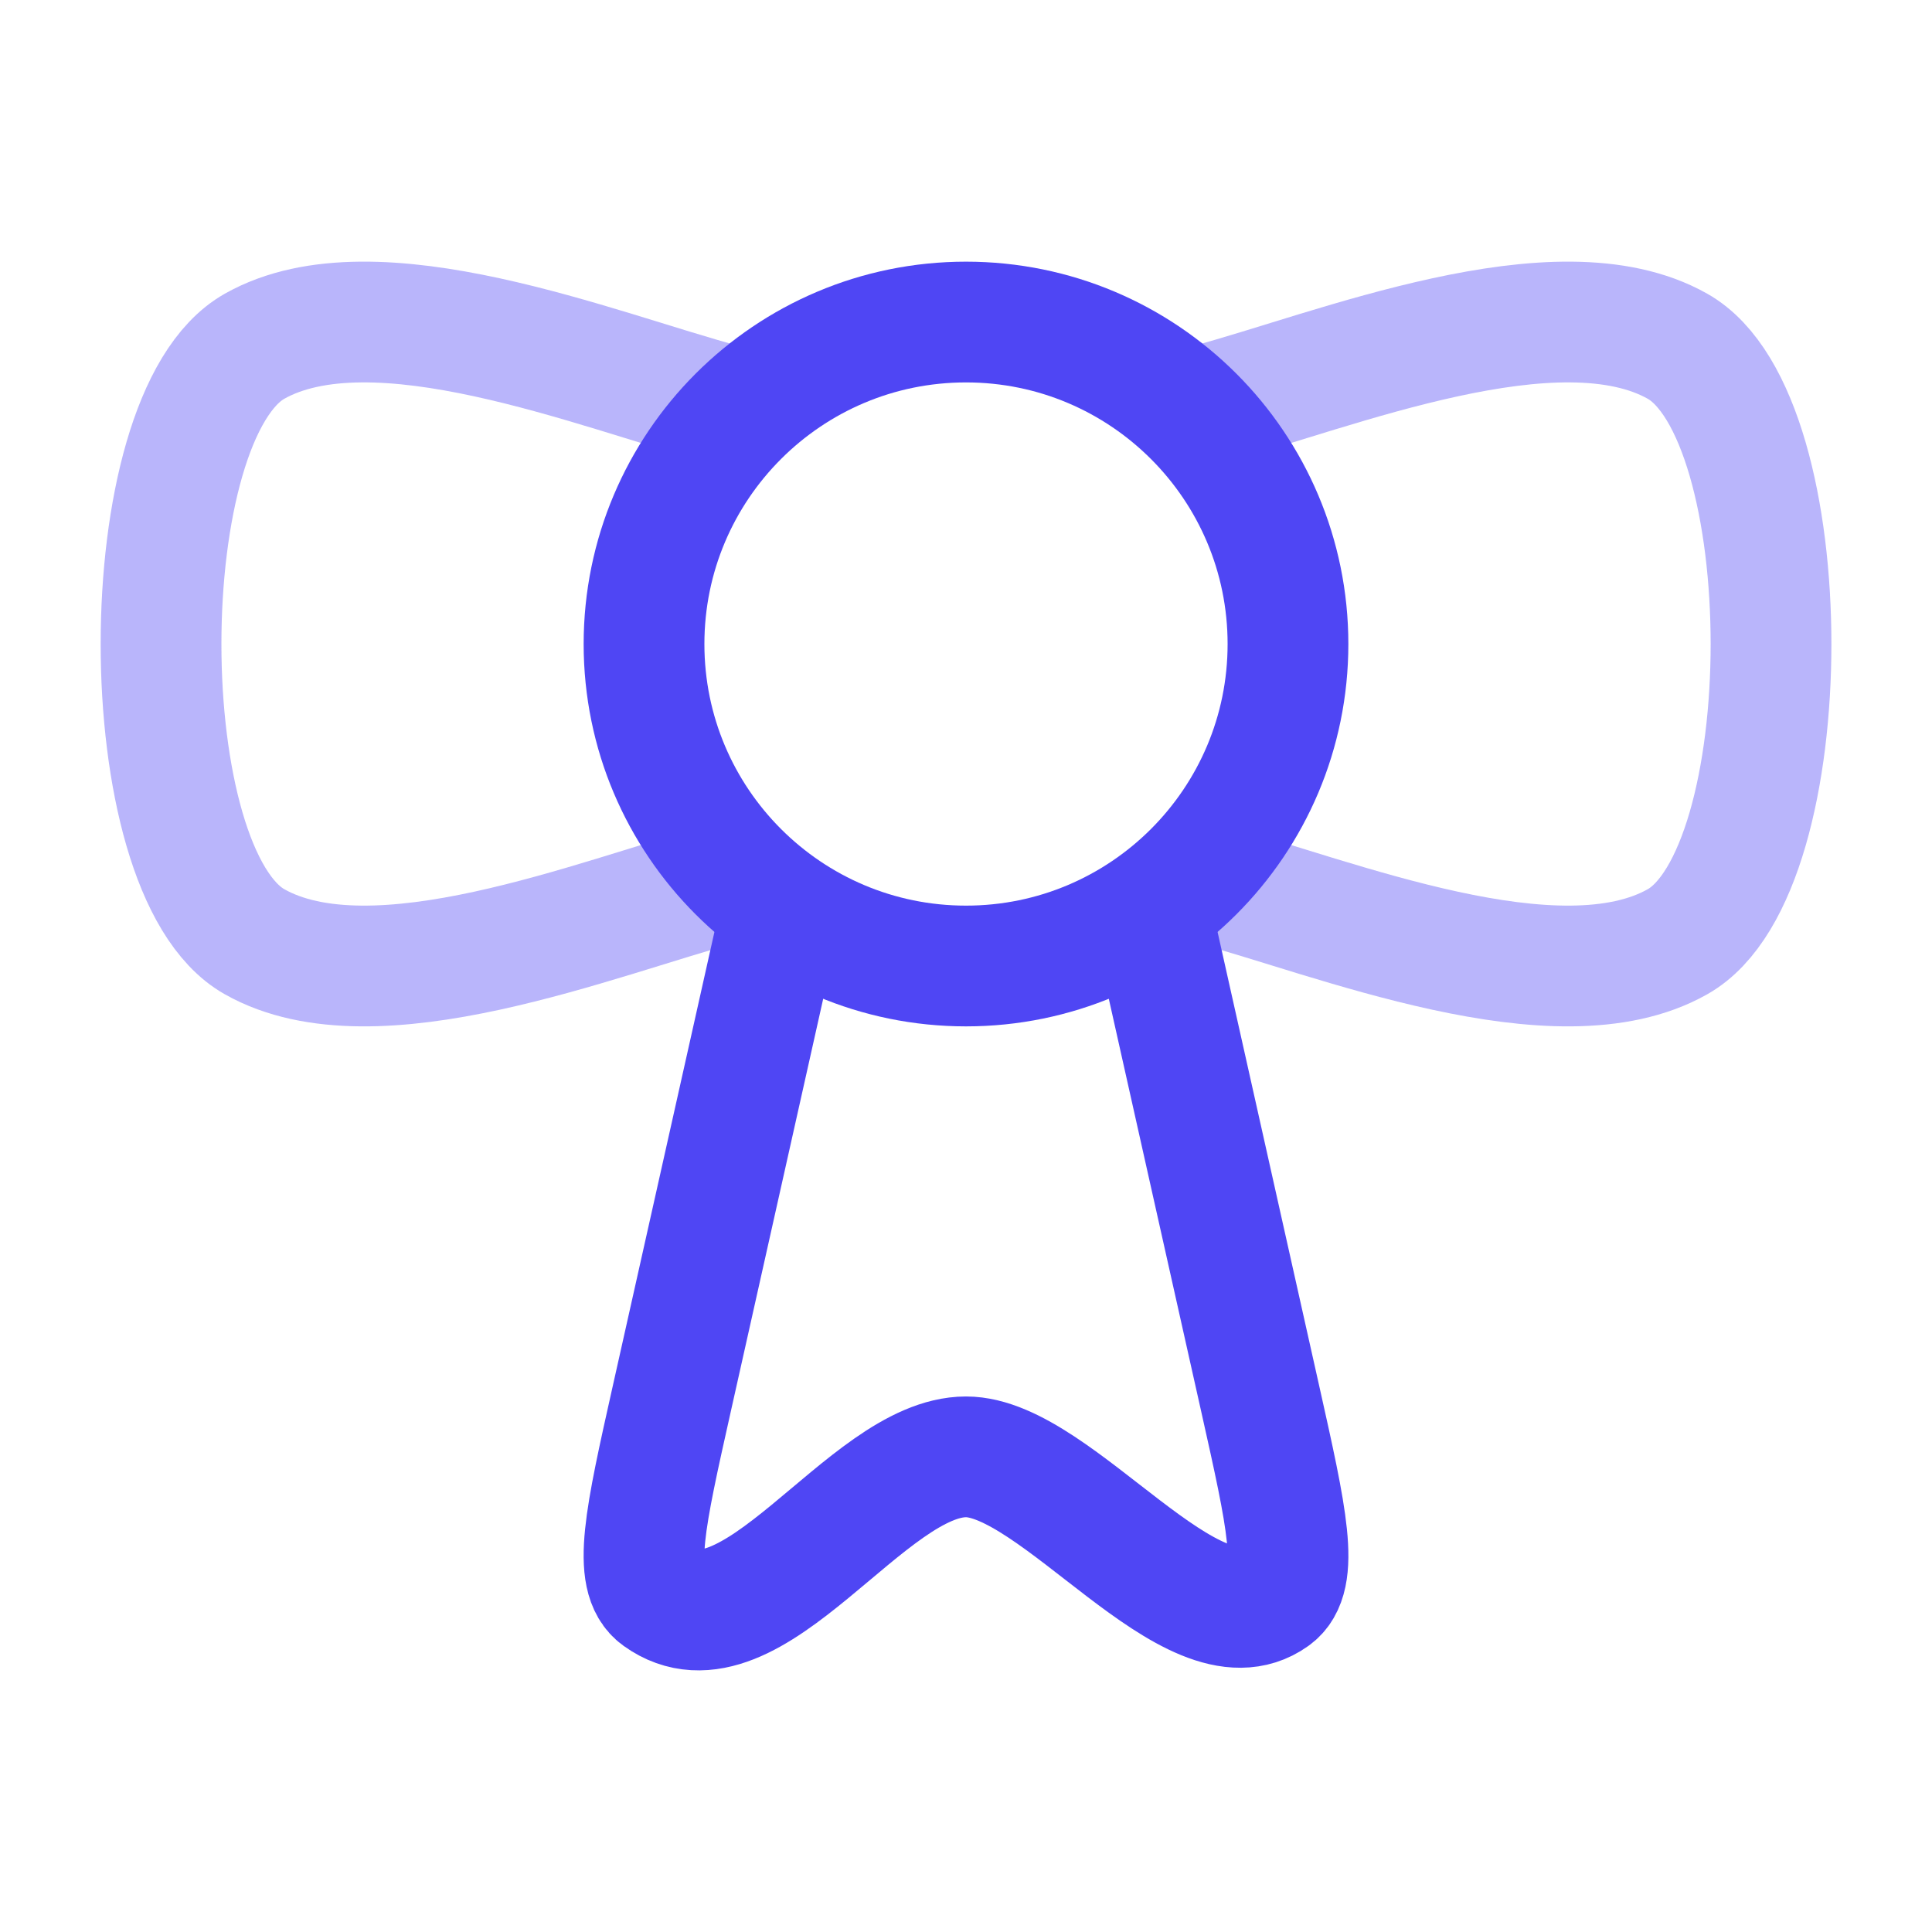
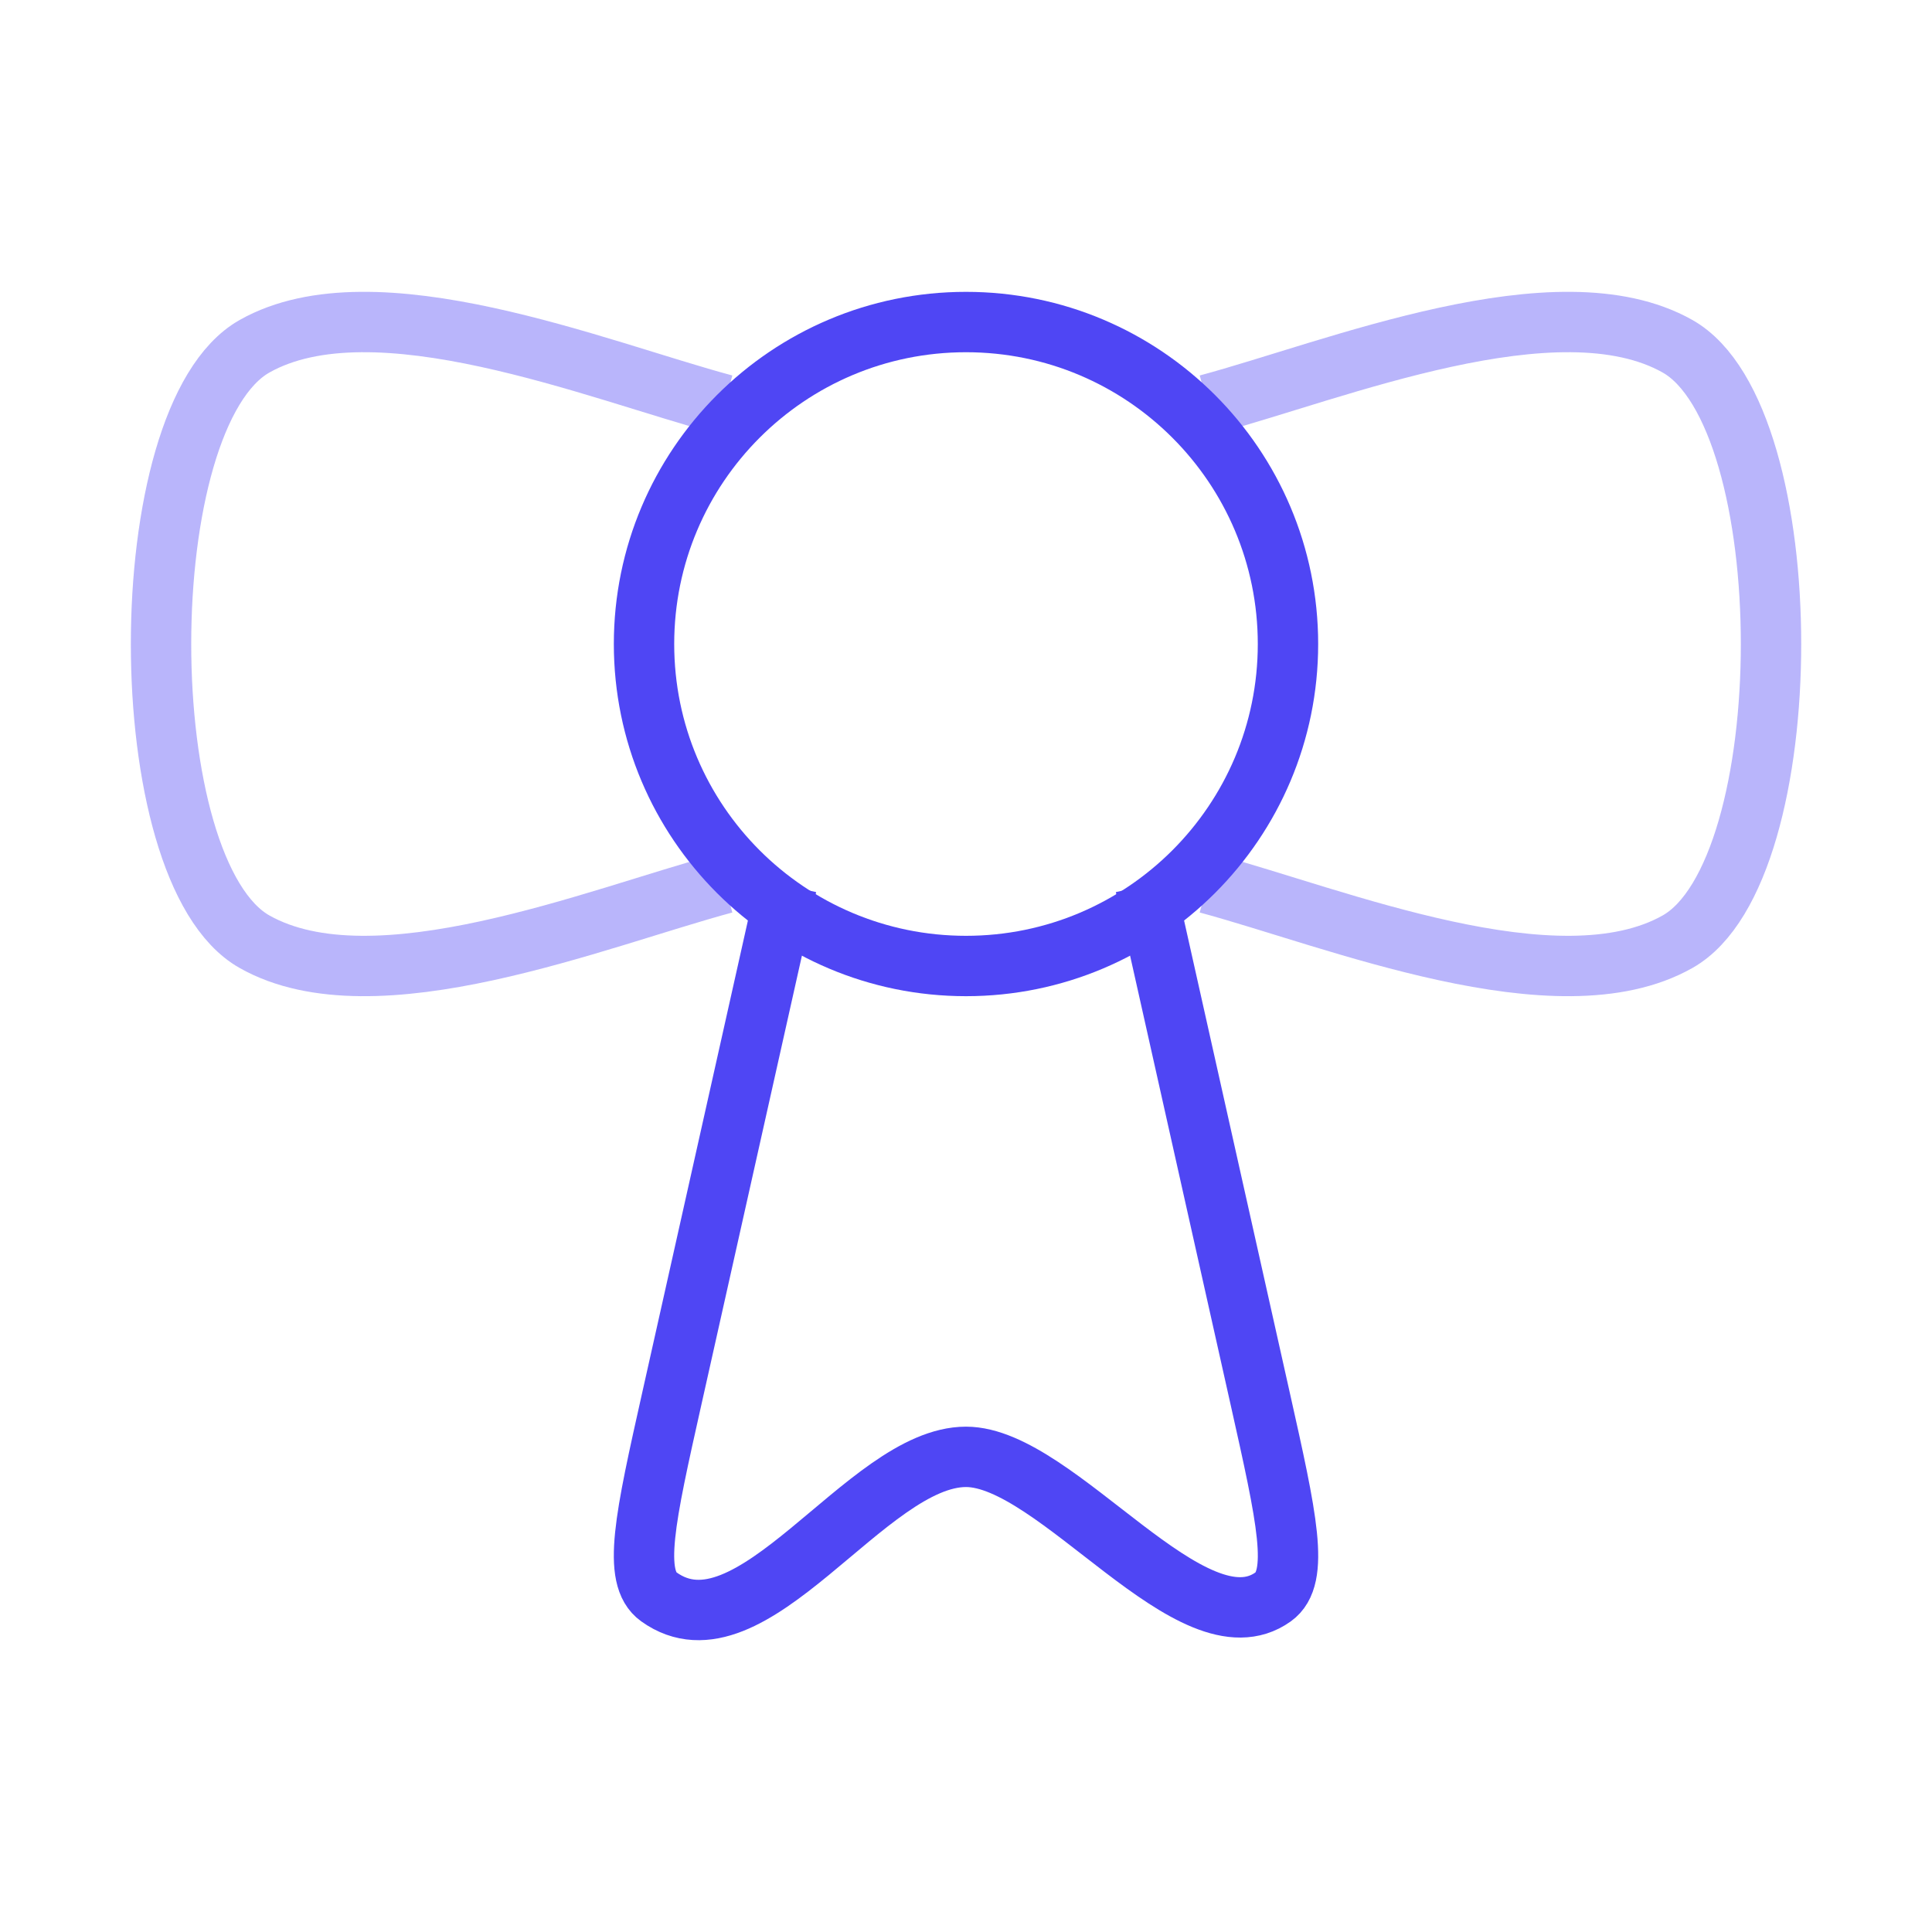
<svg xmlns="http://www.w3.org/2000/svg" width="32" height="32" viewBox="0 0 32 32" fill="none">
-   <path opacity="0.4" d="M12 6.702C9.898 6.138 6.203 4.614 4.216 5.735C2.151 6.901 2.151 14.433 4.216 15.598C6.203 16.72 9.898 15.196 12 14.631" stroke="#4F46F4" stroke-width="2" stroke-linejoin="round" />
-   <path opacity="0.4" d="M20.001 6.702C22.103 6.138 25.798 4.614 27.785 5.735C29.85 6.901 29.85 14.433 27.785 15.598C25.798 16.72 22.103 15.196 20.001 14.631" stroke="#4F46F4" stroke-width="2" stroke-linejoin="round" />
-   <circle cx="16" cy="10.667" r="5.333" stroke="#4F46F4" stroke-width="2" stroke-linejoin="round" />
-   <path d="M13.03 14.667L11.127 23.167C10.685 25.141 10.464 26.128 10.913 26.449C12.446 27.548 14.345 24.13 16 24.13C17.507 24.13 19.756 27.403 21.088 26.449C21.536 26.128 21.315 25.141 20.873 23.167L18.97 14.667" stroke="#4F46F4" stroke-width="2" stroke-linejoin="round" />
+   <path opacity="0.4" d="M12 6.702C9.898 6.138 6.203 4.614 4.216 5.735C2.151 6.901 2.151 14.433 4.216 15.598C6.203 16.72 9.898 15.196 12 14.631" stroke="#4F46F4" strokeWidth="2" strokeLinejoin="round" />
+   <path opacity="0.4" d="M20.001 6.702C22.103 6.138 25.798 4.614 27.785 5.735C29.85 6.901 29.85 14.433 27.785 15.598C25.798 16.72 22.103 15.196 20.001 14.631" stroke="#4F46F4" strokeWidth="2" strokeLinejoin="round" />
+   <circle cx="16" cy="10.667" r="5.333" stroke="#4F46F4" strokeWidth="2" strokeLinejoin="round" />
+   <path d="M13.03 14.667L11.127 23.167C10.685 25.141 10.464 26.128 10.913 26.449C12.446 27.548 14.345 24.13 16 24.13C17.507 24.13 19.756 27.403 21.088 26.449C21.536 26.128 21.315 25.141 20.873 23.167L18.97 14.667" stroke="#4F46F4" strokeWidth="2" strokeLinejoin="round" />
</svg>
